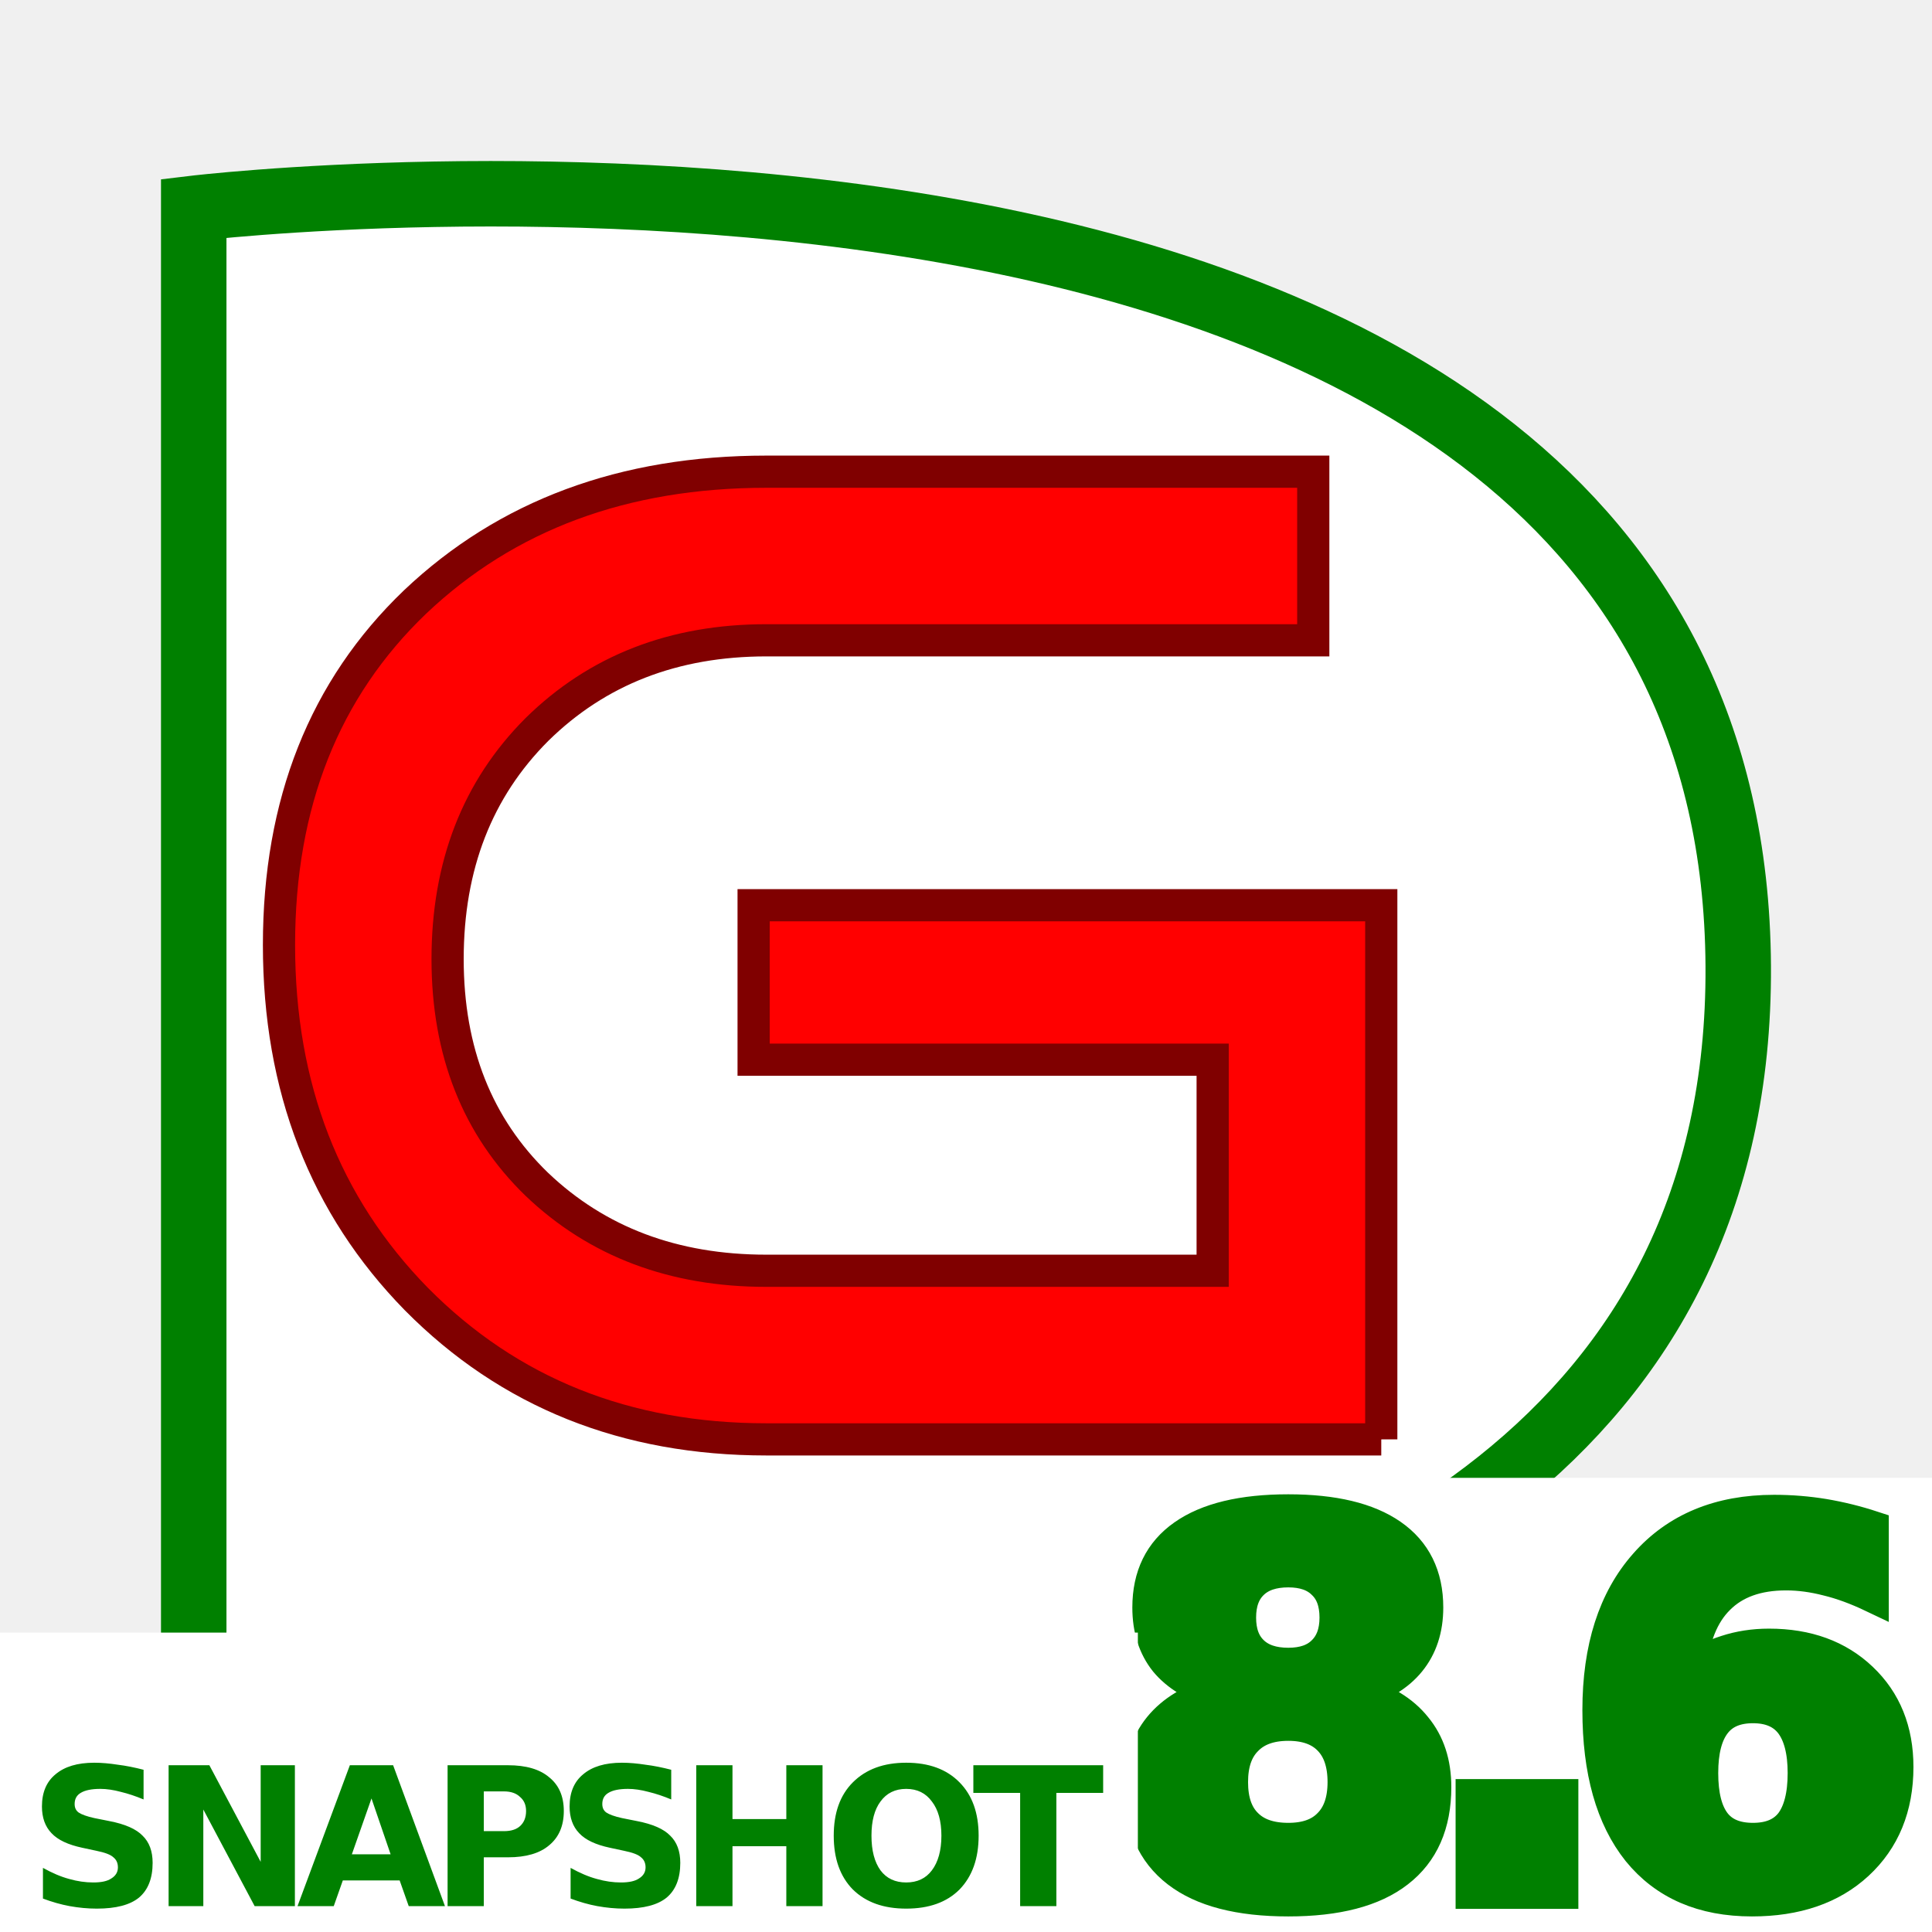
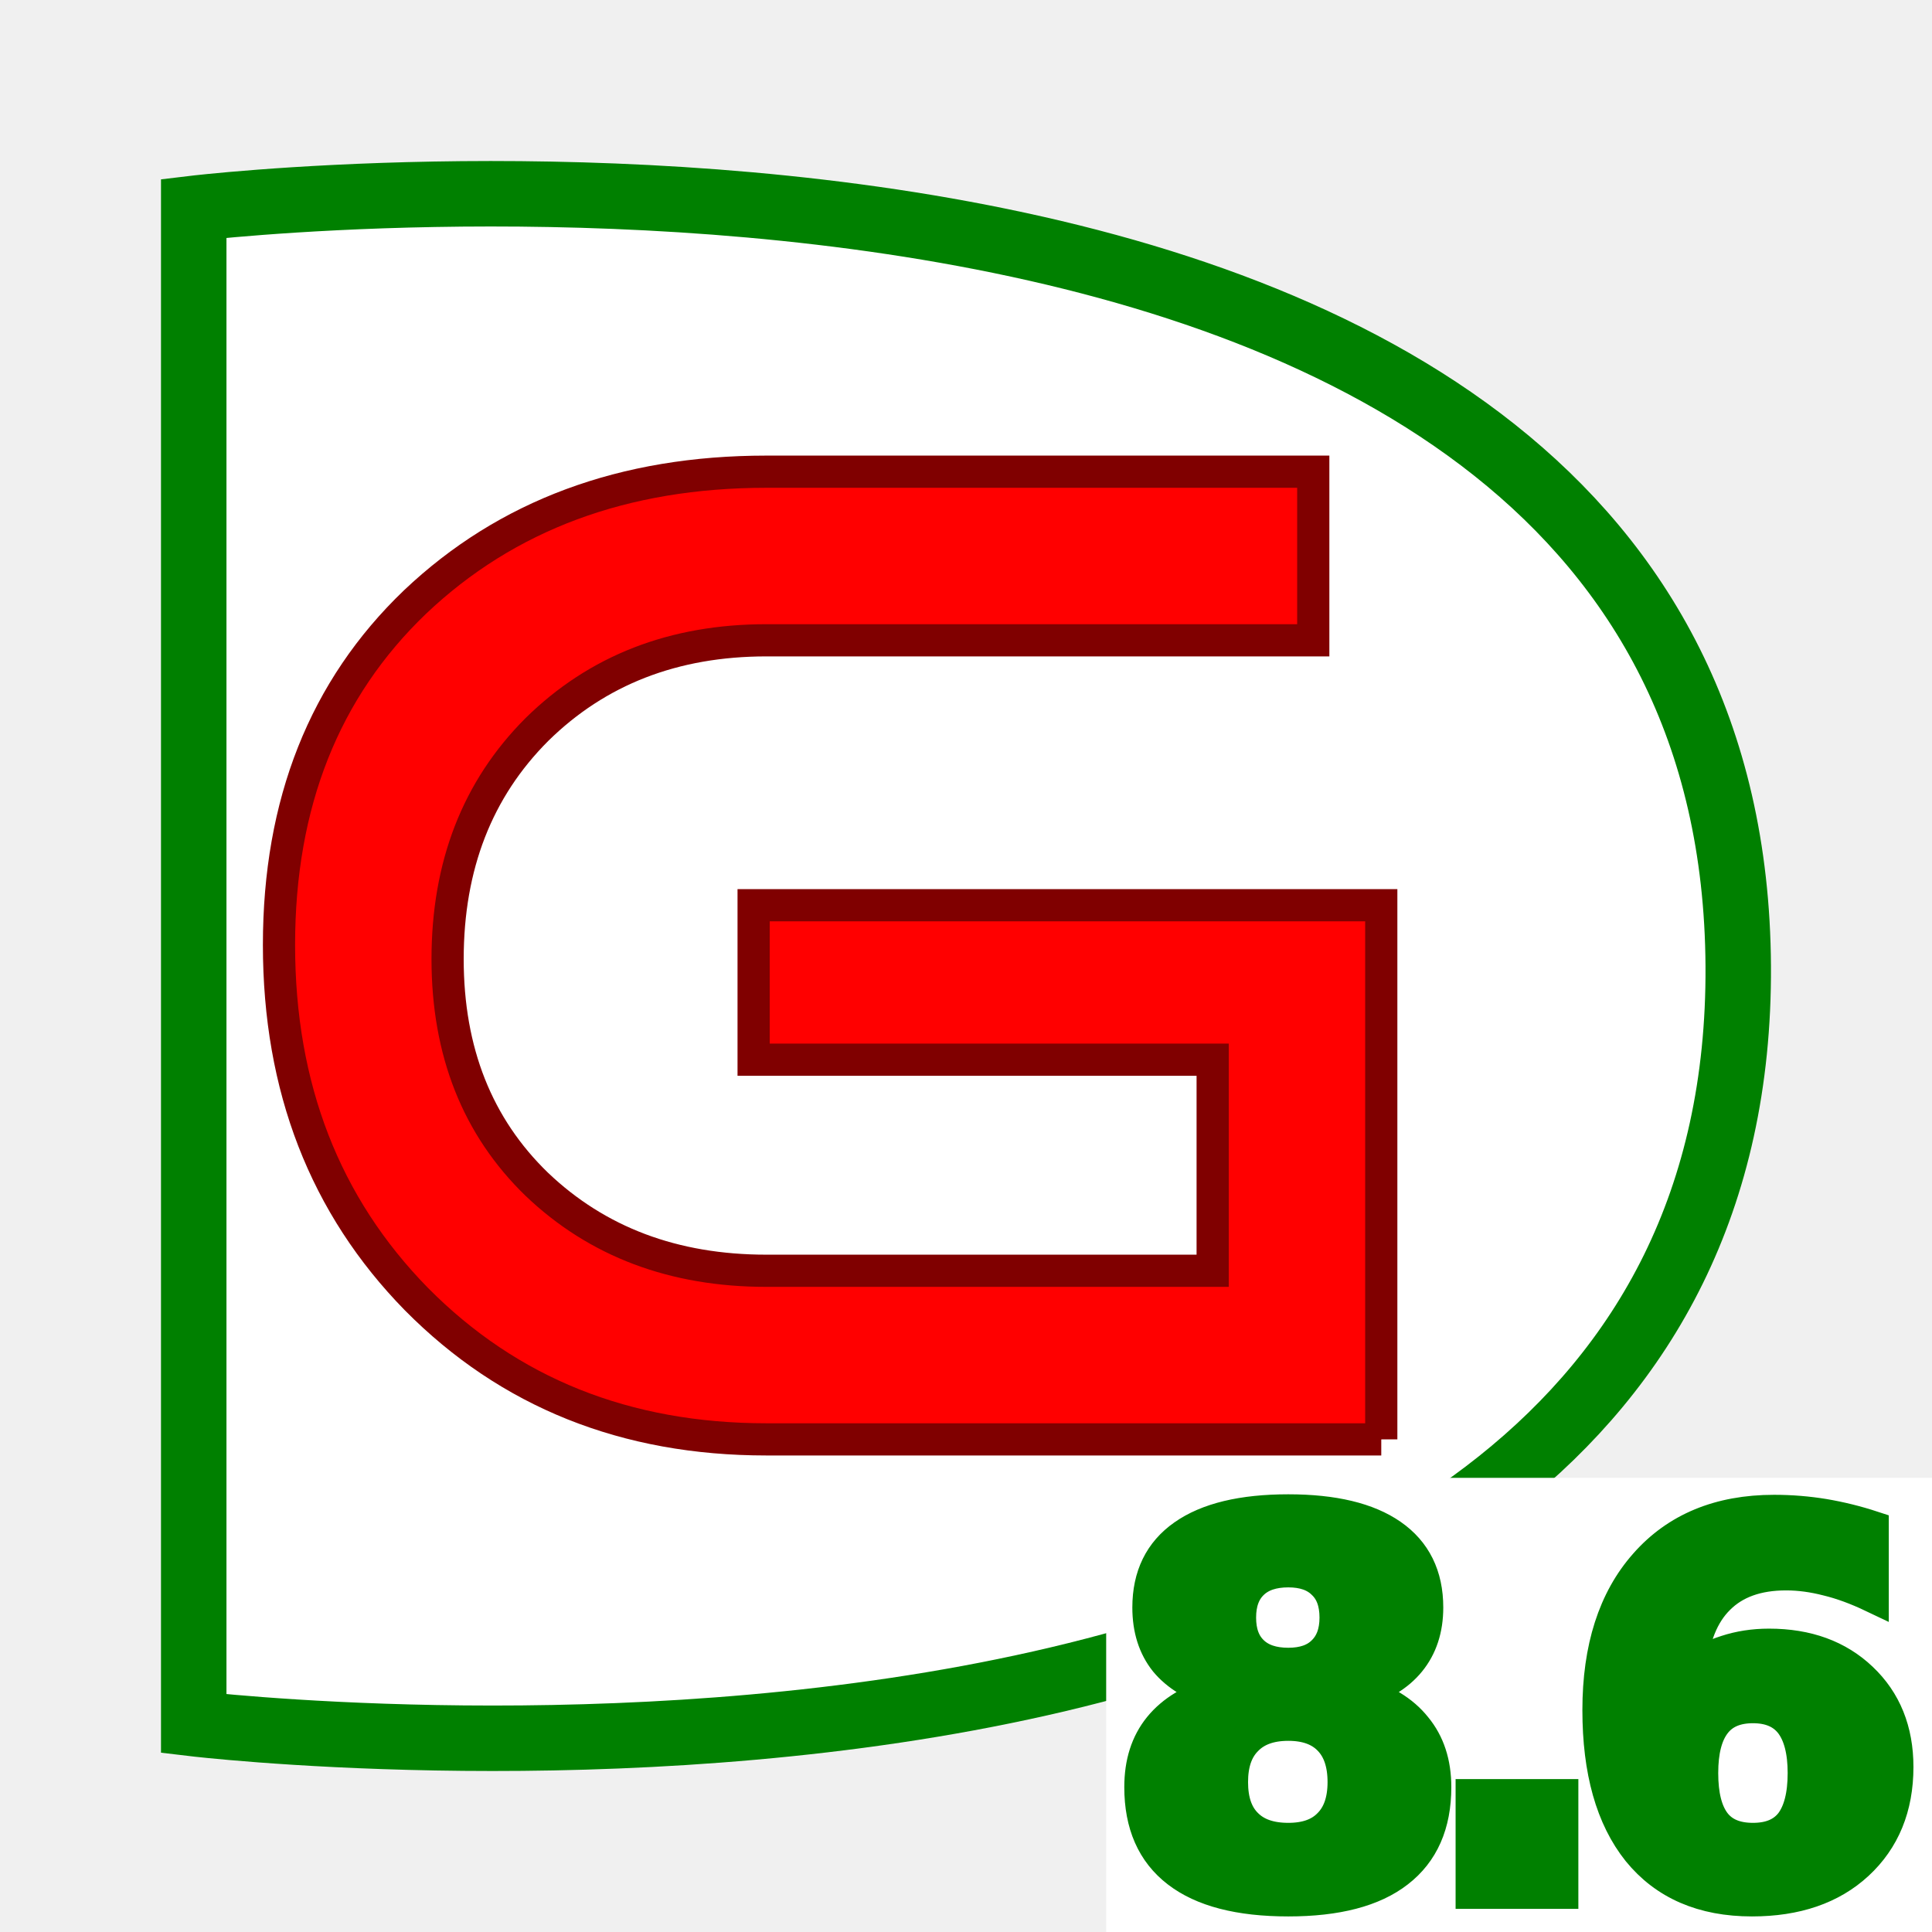
<svg xmlns="http://www.w3.org/2000/svg" xmlns:xlink="http://www.w3.org/1999/xlink" width="60" height="60" id="svg1303" version="1.1">
  <defs id="defs1305">
    <linearGradient id="linearGradient3672">
      <stop style="stop-color:#ff9933;stop-opacity:1;" offset="0" id="stop3674" />
      <stop style="stop-color:#ff9933;stop-opacity:0;" offset="1" id="stop3676" />
    </linearGradient>
    <linearGradient id="linearGradient3664">
      <stop style="stop-color:#ff9933;stop-opacity:1;" offset="0" id="stop3666" />
      <stop style="stop-color:#ff9933;stop-opacity:0;" offset="1" id="stop3668" />
    </linearGradient>
    <linearGradient id="linearGradient3656">
      <stop style="stop-color:#ff9933;stop-opacity:1;" offset="0" id="stop3658" />
      <stop style="stop-color:#ff9933;stop-opacity:0;" offset="1" id="stop3660" />
    </linearGradient>
    <linearGradient xlink:href="#linearGradient3656" id="linearGradient3662" x1="106.95" y1="237.617" x2="-6.291" y2="237.229" gradientUnits="userSpaceOnUse" />
    <linearGradient xlink:href="#linearGradient3672" id="linearGradient3678" x1="334.108" y1="193.423" x2="443.709" y2="192.539" gradientUnits="userSpaceOnUse" gradientTransform="translate(-2,0)" />
    <linearGradient xlink:href="#linearGradient3656" id="linearGradient2790" gradientUnits="userSpaceOnUse" x1="106.95" y1="237.617" x2="-6.291" y2="237.229" gradientTransform="translate(2.209709,0.441942)" />
    <linearGradient xlink:href="#linearGradient3664" id="linearGradient1335" gradientUnits="userSpaceOnUse" x1="119.182" y1="151.754" x2="35.416" y2="152.379" gradientTransform="translate(-34.8125,5.3125)" />
    <linearGradient xlink:href="#linearGradient3672" id="linearGradient1340" gradientUnits="userSpaceOnUse" gradientTransform="translate(-2.9375,13.75)" x1="334.108" y1="193.423" x2="443.709" y2="192.539" />
    <linearGradient xlink:href="#linearGradient3664" id="linearGradient1347" gradientUnits="userSpaceOnUse" gradientTransform="translate(-1.411811,90.75066)" x1="119.182" y1="151.754" x2="-4.584" y2="152.379" />
    <linearGradient xlink:href="#linearGradient3664" id="linearGradient1351" gradientUnits="userSpaceOnUse" gradientTransform="translate(-35.41181,90.75066)" x1="119.182" y1="151.754" x2="39.166" y2="152.379" />
  </defs>
  <g id="layer3" transform="translate(-116.6545,-204.472)" />
  <g id="layer1" transform="translate(-116.6545,-204.472)">
    <rect style="fill:#000000;fill-opacity:1;fill-rule:evenodd;stroke:#000000;stroke-width:3;stroke-miterlimit:4;stroke-opacity:1;stroke-dasharray:none" id="rect1375" width="0" height="104.298" x="107.834" y="154.532" />
    <path style="fill:#ffffff;fill-opacity:1;stroke:#008000;stroke-width:2.033;stroke-linecap:butt;stroke-linejoin:miter;stroke-miterlimit:4;stroke-opacity:1;stroke-dasharray:none" d="m 170.637,234.472 c 0.168,29.264 -47.966,23.529 -47.966,23.529 l 0,-47.057 c 0,0 47.798,-5.735 47.966,23.529 z" id="path2107" />
    <g style="font-size:44px;font-style:normal;font-variant:normal;font-weight:normal;font-stretch:normal;text-align:justify;line-height:125%;letter-spacing:0px;word-spacing:0px;writing-mode:lr-tb;text-anchor:start;fill:#ff0000;fill-opacity:1;stroke:#800000;font-family:Good Times;-inkscape-font-specification:Good Times" id="text3776">
      <path d="m 159.551,249.173 -19.096,0 c -4.371,0 -7.993,-1.452 -10.868,-4.356 -2.845,-2.904 -4.268,-6.571 -4.268,-11 0,-4.4 1.408,-7.949 4.224,-10.648 2.845,-2.699 6.483,-4.048 10.912,-4.048 l 16.984,0 0,5.236 -16.984,0 c -2.875,2e-5 -5.251,0.924 -7.128,2.772 -1.848,1.848 -2.772,4.224 -2.772,7.128 0,2.875 0.924,5.207 2.772,6.996 1.877,1.789 4.253,2.684 7.128,2.684 l 13.86,0 0,-6.556 -14.256,0 0,-4.796 19.492,0 0,16.588" style="" id="path3011" />
    </g>
    <rect style="fill:#ffffff;fill-opacity:1;stroke:none" id="rect3003" width="25.647" height="14.104" x="151.008" y="250.368" ry="0" />
    <text xml:space="preserve" style="font-size:16px;font-style:normal;font-variant:normal;font-weight:bold;font-stretch:condensed;text-align:justify;line-height:125%;letter-spacing:-1.5px;word-spacing:0px;writing-mode:lr-tb;text-anchor:start;fill:#008000;fill-opacity:1;stroke:#008000;stroke-opacity:1;font-family:DejaVu Sans;-inkscape-font-specification:DejaVu Sans Bold Semi-Condensed" x="151.085" y="263.252" id="text3773">
      <tspan id="tspan3821" x="151.085" y="263.252" style="-inkscape-font-specification:DejaVu Sans Bold;font-family:DejaVu Sans;font-weight:bold;font-style:normal;font-stretch:normal;font-variant:normal;font-size:16px;text-anchor:start;text-align:justify;writing-mode:lr;line-height:125%;letter-spacing:-1.5px">8.6</tspan>
    </text>
-     <g id="g3889">
-       <rect ry="0" y="255.174" x="116.655" height="9.298" width="35.337" id="rect3003-5" style="fill:#ffffff;fill-opacity:1;stroke:none" />
-       <text id="text3773-7" y="263.667" x="117.52" style="font-size:6px;font-style:normal;font-variant:normal;font-weight:bold;font-stretch:condensed;text-align:justify;line-height:125%;letter-spacing:-0.5px;word-spacing:0px;writing-mode:lr-tb;text-anchor:start;fill:#008000;fill-opacity:1;stroke:none;font-family:DejaVu Sans;-inkscape-font-specification:DejaVu Sans Bold Semi-Condensed" xml:space="preserve">
-         <tspan y="263.667" x="117.52" id="tspan3844" style="-inkscape-font-specification:DejaVu Sans Bold;font-family:DejaVu Sans;font-weight:bold;font-style:normal;font-stretch:normal;font-variant:normal;font-size:6px;text-anchor:start;text-align:justify;writing-mode:lr;line-height:125%;letter-spacing:-0.5px">SNAPSHOT</tspan>
-       </text>
-     </g>
  </g>
</svg>
